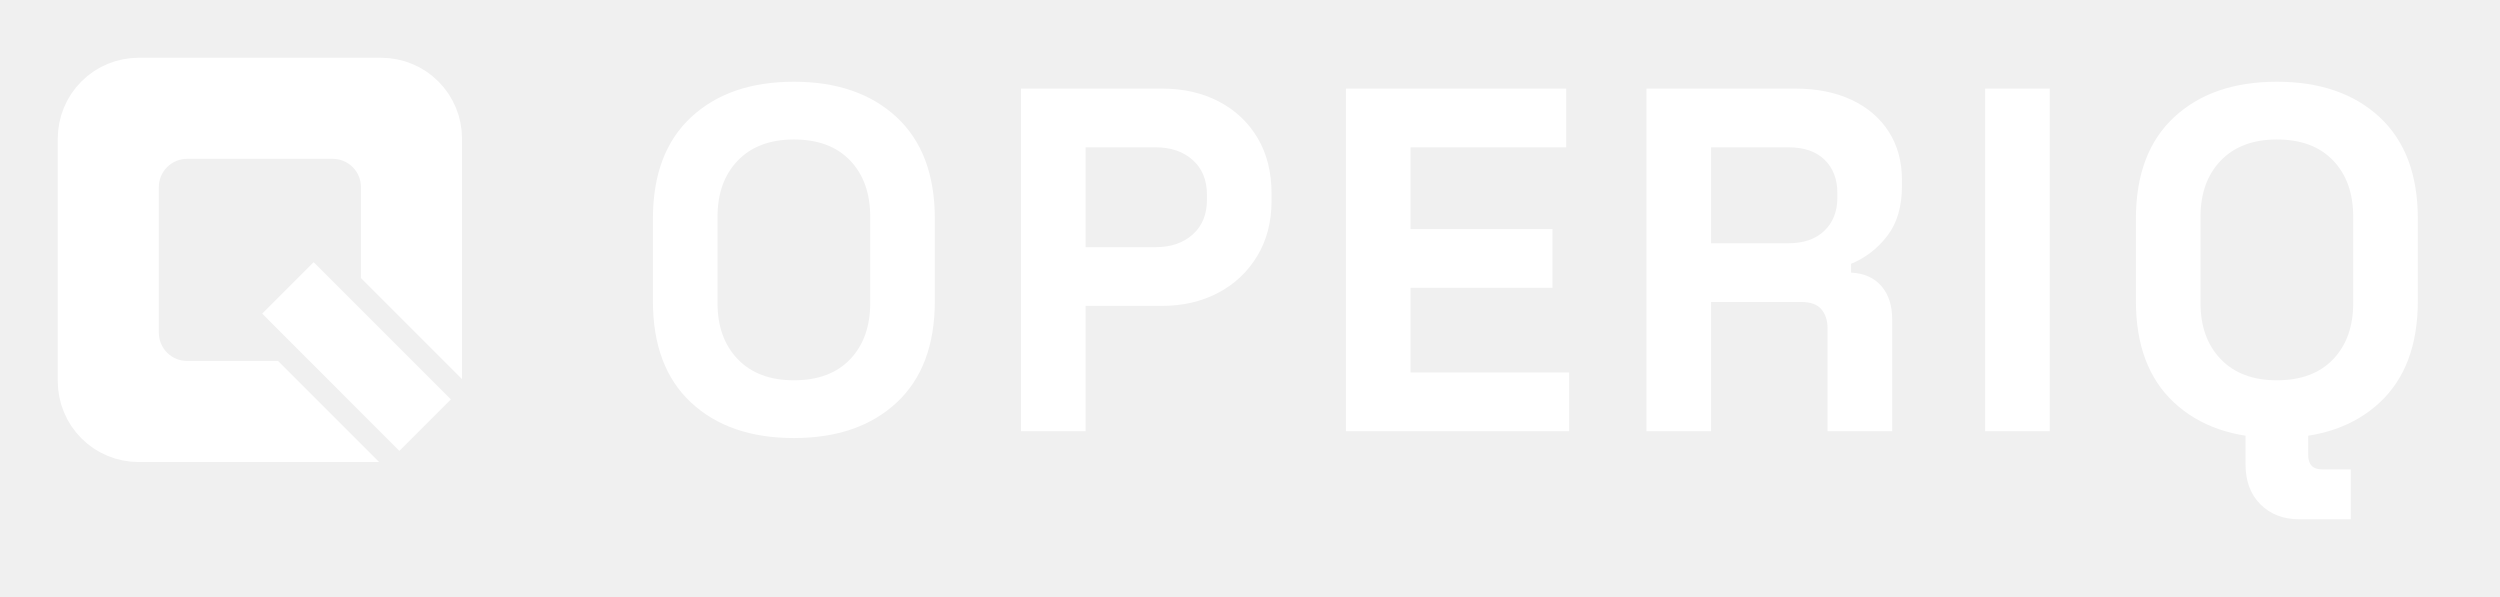
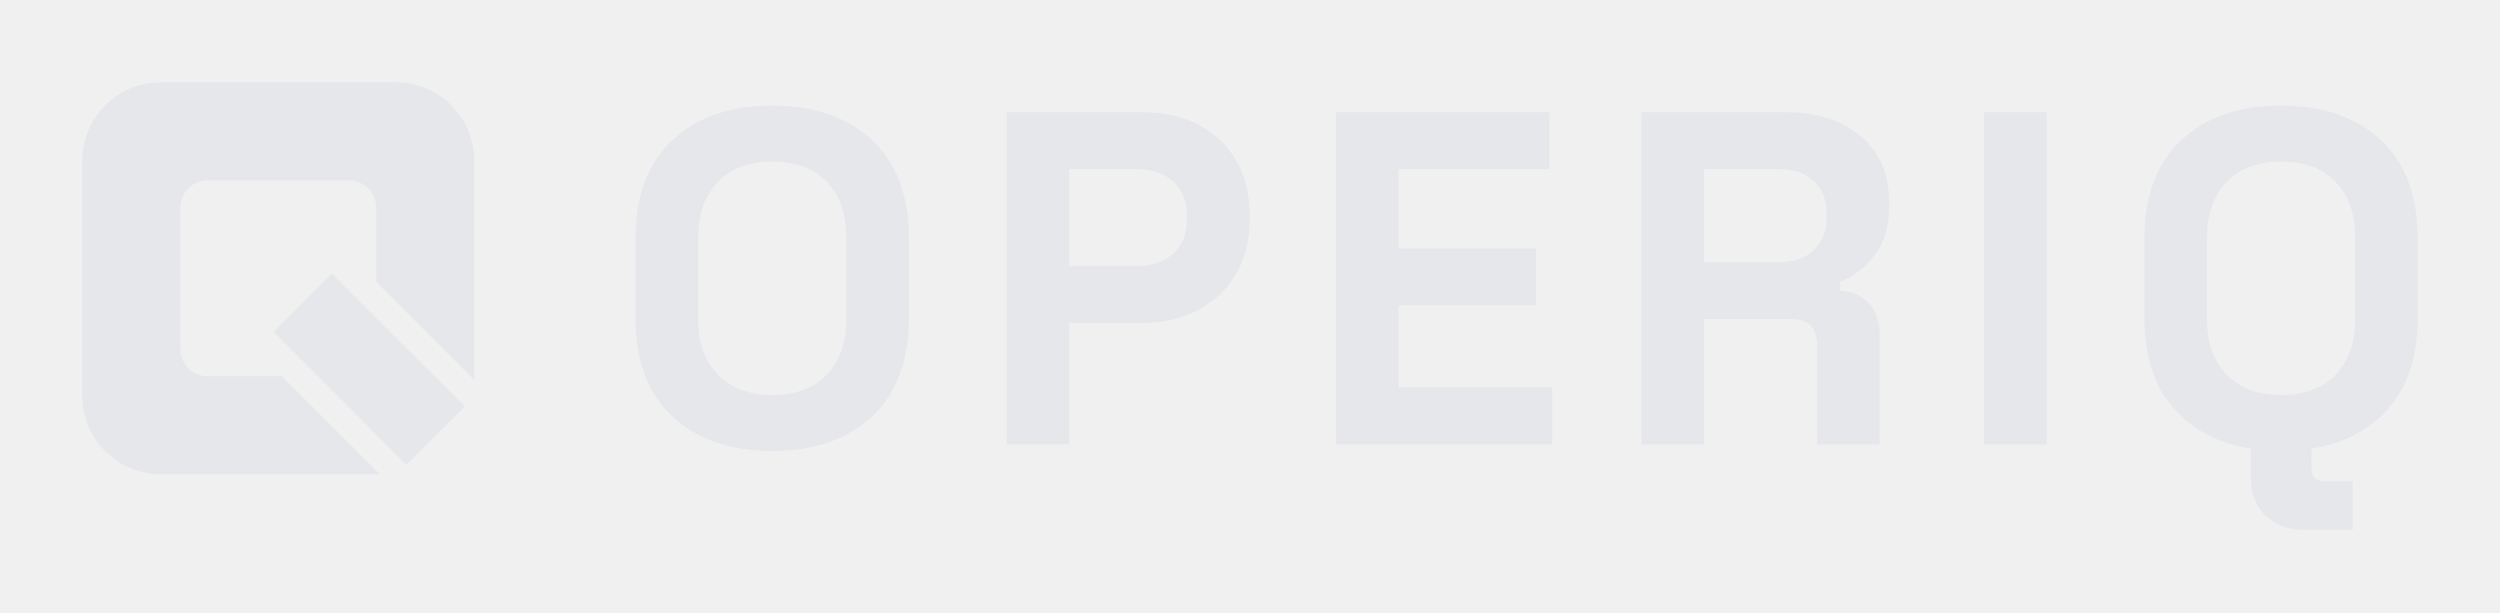
- <svg xmlns="http://www.w3.org/2000/svg" viewBox="-11.8 -88.1 510.79 121.89">
+ <svg xmlns="http://www.w3.org/2000/svg" viewBox="-17.35 -93.65 526.89 128.99">
  <g transform="translate(0 0) scale(1)">
-     <path fill="#FFFFFF" fill-rule="evenodd" d="M13.3 -75.98L11.72 -75.59L10.2 -75.04L8.73 -74.35L7.34 -73.52L6.04 -72.55L4.84 -71.46L3.75 -70.26L2.78 -68.96L1.95 -67.57L1.26 -66.1L0.71 -64.58L0.32 -63L0.08 -61.4L0 -59.78L0 -10.22L0.08 -8.6L0.32 -7L0.71 -5.42L1.26 -3.9L1.95 -2.43L2.78 -1.04L3.75 0.26L4.84 1.46L6.04 2.55L7.34 3.52L8.73 4.35L10.2 5.04L11.72 5.59L13.3 5.98L14.9 6.22L16.52 6.3L65.66 6.3L45.01 -14.35L26.43 -14.35L25.87 -14.38L25.3 -14.46L24.75 -14.6L24.22 -14.79L23.71 -15.03L23.22 -15.32L22.76 -15.66L22.34 -16.04L21.96 -16.46L21.62 -16.92L21.33 -17.41L21.09 -17.92L20.9 -18.45L20.76 -19L20.68 -19.57L20.65 -20.13L20.65 -49.87L20.68 -50.43L20.76 -51L20.9 -51.55L21.09 -52.08L21.33 -52.59L21.62 -53.08L21.96 -53.54L22.34 -53.96L22.76 -54.34L23.22 -54.68L23.71 -54.97L24.22 -55.21L24.75 -55.4L25.3 -55.54L25.87 -55.62L26.43 -55.65L56.17 -55.65L56.73 -55.62L57.3 -55.54L57.85 -55.4L58.38 -55.21L58.89 -54.97L59.38 -54.68L59.84 -54.34L60.26 -53.96L60.64 -53.54L60.98 -53.08L61.27 -52.59L61.51 -52.08L61.7 -51.55L61.84 -51L61.92 -50.43L61.95 -49.87L61.95 -31.29L82.6 -10.64L82.6 -59.78L82.52 -61.4L82.28 -63L81.89 -64.58L81.34 -66.1L80.65 -67.57L79.82 -68.96L78.85 -70.26L77.76 -71.46L76.56 -72.55L75.26 -73.52L73.87 -74.35L72.4 -75.04L70.88 -75.59L69.3 -75.98L67.7 -76.22L66.08 -76.3L16.52 -76.3L14.9 -76.22ZM52.28 -34.53L41.77 -24.02L69.8 4.02L80.32 -6.5Z" />
-     <path fill="#FFFFFF" fill-rule="nonzero" d="M150.4 1.4Q137.2 1.4 129.4 -5.85Q121.6 -13.1 121.6 -26.6V-43.4Q121.6 -56.9 129.4 -64.15Q137.2 -71.4 150.4 -71.4Q163.6 -71.4 171.4 -64.15Q179.2 -56.9 179.2 -43.4V-26.6Q179.2 -13.1 171.4 -5.85Q163.6 1.4 150.4 1.4ZM150.4 -10.4Q157.8 -10.4 161.9 -14.7Q166 -19 166 -26.2V-43.8Q166 -51 161.9 -55.3Q157.8 -59.6 150.4 -59.6Q143.1 -59.6 138.95 -55.3Q134.8 -51 134.8 -43.8V-26.2Q134.8 -19 138.95 -14.7Q143.1 -10.4 150.4 -10.4ZM196.8 0V-70H225.6Q232.2 -70 237.25 -67.35Q242.3 -64.7 245.15 -59.9Q248 -55.1 248 -48.5V-47.1Q248 -40.6 245.05 -35.75Q242.1 -30.9 237.05 -28.25Q232 -25.6 225.6 -25.6H210V0ZM210 -37.6H224.3Q229 -37.6 231.9 -40.2Q234.8 -42.8 234.8 -47.3V-48.3Q234.8 -52.8 231.9 -55.4Q229 -58 224.3 -58H210ZM263.2 0V-70H308.2V-58H276.4V-41.3H305.4V-29.3H276.4V-12H308.8V0ZM324.6 0V-70H355Q361.6 -70 366.5 -67.7Q371.4 -65.4 374.1 -61.2Q376.8 -57 376.8 -51.3V-50.1Q376.8 -43.8 373.8 -39.9Q370.8 -36 366.4 -34.2V-32.4Q370.4 -32.2 372.6 -29.65Q374.8 -27.1 374.8 -22.9V0H361.6V-21Q361.6 -23.4 360.35 -24.9Q359.1 -26.4 356.2 -26.4H337.8V0ZM337.8 -38.4H353.6Q358.3 -38.4 360.95 -40.95Q363.6 -43.5 363.6 -47.7V-48.7Q363.6 -52.9 361 -55.45Q358.4 -58 353.6 -58H337.8ZM393.8 0V-70H407V0ZM453.4 1.4Q440.2 1.4 432.4 -5.85Q424.6 -13.1 424.6 -26.6V-43.4Q424.6 -56.9 432.4 -64.15Q440.2 -71.4 453.4 -71.4Q466.6 -71.4 474.4 -64.15Q482.2 -56.9 482.2 -43.4V-26.6Q482.2 -13.1 474.4 -5.85Q466.6 1.4 453.4 1.4ZM453.4 -10.4Q460.8 -10.4 464.9 -14.7Q469 -19 469 -26.2V-43.8Q469 -51 464.9 -55.3Q460.8 -59.6 453.4 -59.6Q446.1 -59.6 441.95 -55.3Q437.8 -51 437.8 -43.8V-26.2Q437.8 -19 441.95 -14.7Q446.1 -10.4 453.4 -10.4ZM458 18Q453.1 18 450.05 14.95Q447 11.9 447 6.8V0H459.8V4.8Q459.8 7.8 462.6 7.8H468.5V18Z" />
+     <path fill="#E5E7EB" d="M14.36 -76.16 15.44 -76.26 16.52 -76.3H66.08L67.16 -76.26L68.24 -76.16L69.3 -75.98L70.36 -75.74L71.39 -75.42L72.4 -75.04L73.39 -74.6L74.34 -74.09L75.26 -73.52L76.14 -72.89L76.97 -72.2L77.76 -71.46L78.5 -70.67L79.19 -69.84L79.82 -68.96L80.39 -68.04L80.9 -67.09L81.34 -66.1L81.72 -65.09L82.04 -64.06L82.28 -63L82.46 -61.94L82.56 -60.86L82.6 -59.78V-13.56L61.95 -34.21V-49.87L61.94 -50.25L61.9 -50.62L61.84 -51L61.75 -51.36L61.64 -51.73L61.51 -52.08L61.35 -52.43L61.18 -52.76L60.98 -53.08L60.76 -53.39L60.52 -53.68L60.26 -53.96L59.98 -54.22L59.69 -54.46L59.38 -54.68L59.06 -54.88L58.73 -55.05L58.38 -55.21L58.03 -55.34L57.66 -55.45L57.3 -55.54L56.92 -55.6L56.55 -55.64L56.17 -55.65H26.43L26.05 -55.64L25.68 -55.6L25.3 -55.54L24.94 -55.45L24.57 -55.34L24.22 -55.21L23.87 -55.05L23.54 -54.88L23.22 -54.68L22.91 -54.46L22.62 -54.22L22.34 -53.96L22.08 -53.68L21.84 -53.39L21.62 -53.08L21.42 -52.76L21.25 -52.43L21.09 -52.08L20.96 -51.73L20.85 -51.36L20.76 -51L20.7 -50.62L20.66 -50.25L20.65 -49.87V-20.13L20.66 -19.75L20.7 -19.38L20.76 -19L20.85 -18.64L20.96 -18.27L21.09 -17.92L21.25 -17.57L21.42 -17.24L21.62 -16.92L21.84 -16.61L22.08 -16.32L22.34 -16.04L22.62 -15.78L22.91 -15.54L23.22 -15.32L23.54 -15.12L23.87 -14.95L24.22 -14.79L24.57 -14.66L24.94 -14.55L25.3 -14.46L25.68 -14.4L26.05 -14.36L26.43 -14.35H42.09L62.74 6.3H16.52L15.44 6.26L14.36 6.16L13.3 5.98L12.24 5.74L11.21 5.42L10.2 5.04L9.21 4.6L8.26 4.09L7.34 3.52L6.46 2.89L5.63 2.2L4.84 1.46L4.1 0.67L3.41 -0.16L2.78 -1.04L2.21 -1.96L1.7 -2.91L1.26 -3.9L0.88 -4.91L0.56 -5.94L0.32 -7L0.14 -8.06L0.04 -9.14L0 -10.22V-59.78L0.04 -60.86L0.14 -61.94L0.32 -63L0.56 -64.06L0.88 -65.09L1.26 -66.1L1.7 -67.09L2.21 -68.04L2.78 -68.96L3.41 -69.84L4.1 -70.67L4.84 -71.46L5.63 -72.2L6.46 -72.89L7.34 -73.52L8.26 -74.09L9.21 -74.6L10.2 -75.04L11.21 -75.42L12.24 -75.74L13.3 -75.98ZM468 18Q463.1 18 460.05 14.95Q457 11.9 457 6.8V0.9Q448.2 -0.5 442.4 -5.9Q434.6 -13.1 434.6 -26.6V-43.4Q434.6 -56.9 442.4 -64.15Q450.2 -71.4 463.4 -71.4Q476.6 -71.4 484.4 -64.15Q492.2 -56.9 492.2 -43.4V-26.6Q492.2 -13.1 484.4 -5.9Q478.6 -0.5 469.8 0.9V4.8Q469.8 7.8 472.6 7.8H478.5V18ZM145.4 1.4Q132.2 1.4 124.4 -5.85Q116.6 -13.1 116.6 -26.6V-43.4Q116.6 -56.9 124.4 -64.15Q132.2 -71.4 145.4 -71.4Q158.6 -71.4 166.4 -64.15Q174.2 -56.9 174.2 -43.4V-26.6Q174.2 -13.1 166.4 -5.85Q158.6 1.4 145.4 1.4ZM328.6 0V-70H359Q365.6 -70 370.5 -67.7Q375.4 -65.4 378.1 -61.2Q380.8 -57 380.8 -51.3V-50.1Q380.8 -43.8 377.8 -39.9Q374.8 -36 370.4 -34.2V-32.4Q374.4 -32.2 376.6 -29.65Q378.8 -27.1 378.8 -22.9V0H365.6V-21Q365.6 -23.4 364.35 -24.9Q363.1 -26.4 360.2 -26.4H341.8V0ZM194.8 0V-70H223.6Q230.2 -70 235.25 -67.35Q240.3 -64.7 243.15 -59.9Q246 -55.1 246 -48.5V-47.1Q246 -40.6 243.05 -35.75Q240.1 -30.9 235.05 -28.25Q230 -25.6 223.6 -25.6H208V0ZM264.2 0V-70H309.2V-58H277.4V-41.3H306.4V-29.3H277.4V-12H309.8V0ZM145.4 -10.4Q152.8 -10.4 156.9 -14.7Q161 -19 161 -26.2V-43.8Q161 -51 156.9 -55.3Q152.8 -59.6 145.4 -59.6Q138.1 -59.6 133.95 -55.3Q129.8 -51 129.8 -43.8V-26.2Q129.8 -19 133.95 -14.7Q138.1 -10.4 145.4 -10.4ZM463.4 -10.4Q470.8 -10.4 474.9 -14.7Q479 -19 479 -26.2V-43.8Q479 -51 474.9 -55.3Q470.8 -59.6 463.4 -59.6Q456.1 -59.6 451.95 -55.3Q447.8 -51 447.8 -43.8V-26.2Q447.8 -19 451.95 -14.7Q456.1 -10.4 463.4 -10.4ZM400.8 0V-70H414V0ZM52.57 -35.99 80.61 -7.96 68.34 4.31 40.31 -23.73ZM341.8 -38.4H357.6Q362.3 -38.4 364.95 -40.95Q367.6 -43.5 367.6 -47.7V-48.7Q367.6 -52.9 365 -55.45Q362.4 -58 357.6 -58H341.8ZM208 -37.6H222.3Q227 -37.6 229.9 -40.2Q232.8 -42.8 232.8 -47.3V-48.3Q232.8 -52.8 229.9 -55.4Q227 -58 222.3 -58H208Z" />
  </g>
</svg>
